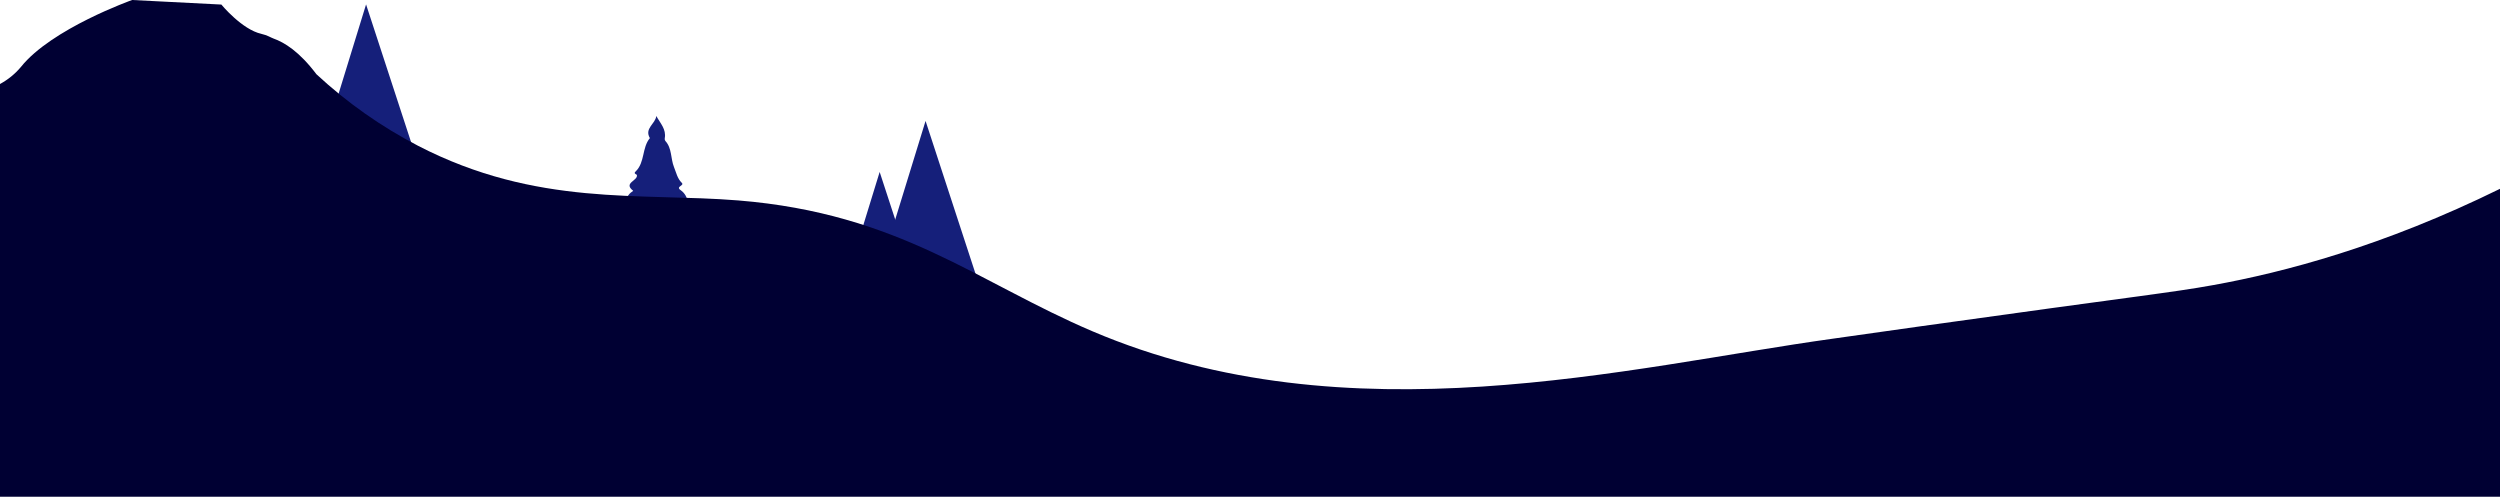
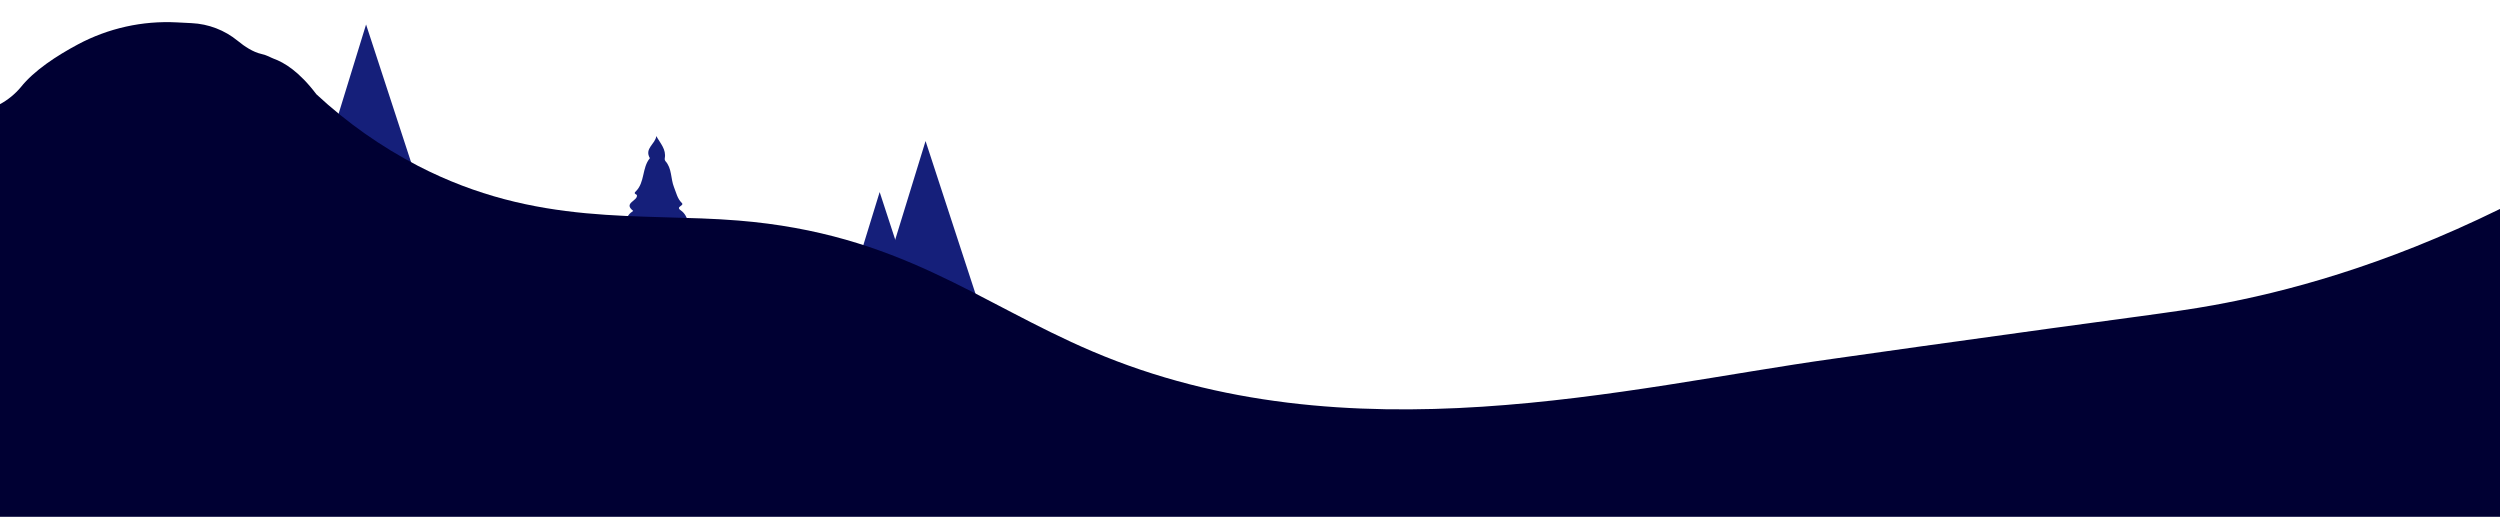
- <svg xmlns="http://www.w3.org/2000/svg" id="Layer_1" data-name="Layer 1" viewBox="0 0 1919.94 381.47">
+ <svg xmlns="http://www.w3.org/2000/svg" id="Layer_1" data-name="Layer 1" viewBox="0 0 1919.94 396.9">
  <defs>
    <style>.cls-1{fill:#151f7a;}.cls-2{fill:#003;}</style>
  </defs>
-   <polygon class="cls-1" points="710.81 92.87 661.6 252.81 763.1 252.81 710.81 92.87" />
-   <polygon class="cls-1" points="281.13 3.39 246.21 116.86 318.22 116.86 281.13 3.39" />
-   <polygon class="cls-1" points="675.56 132.06 640.65 245.53 712.65 245.53 675.56 132.06" />
-   <path class="cls-1" d="M522.76,146.07c-4.25-2.92,3.14-3.42.82-5.68-3.41-3.33-4.22-7.77-5.94-12-2.69-6.62-1.46-14.51-6.69-20.18a2.63,2.63,0,0,1-.44-2c1.32-6.93-3.47-11.58-6.49-17.15-.62,6.06-9.36,9.5-4.93,17-6.2,7.42-3.69,18.54-10.86,25.55-1.76,1.54-.1,2,.86,2.66h0c1.17,4.57-10.82,6.07-2.84,12.22a2.54,2.54,0,0,1-.48.5c-7.06,4.24-4.85,13.38-10.23,19,3.06-.41,4.89,3.28,7.55,2,6.15-3,12.52-.4,18.71-1.34l.18,7h0c.91,2.31,2.77,1,4.27,1.12,3.57-1.94-.54-6.57,3-8.53,7.83-.06,15.73,2.43,24.24-.23C528.33,159.61,529.48,150.69,522.76,146.07Z" />
-   <path class="cls-2" d="M0,381.47H1919.94V145c-90,44.24-165.76,64.07-220,73.9-32.81,5.95-57,8.12-225.71,31.78-41.71,5.86-57.71,8.18-66.31,9.37-157.45,21.87-372.08,78.25-569-5.66C750.55,216.78,691,164,567,153.93c-75.53-6.14-154.63,5.19-246-42A354.6,354.6,0,0,1,243,57c-13.2-17.52-24.65-24.44-33-27.42-2.06-.74-4.62-2.52-9.3-3.58C185.71,22.63,170,3.5,170,3.5L101.48,0S39.48,22,16,51.5a55,55,0,0,1-16,13V381.47Z" />
+   <polygon class="cls-1" points="710.81 108.31 661.6 268.25 763.1 268.25 710.81 108.31" />
+   <polygon class="cls-1" points="281.13 18.82 246.21 132.29 318.22 132.29 281.13 18.82" />
+   <polygon class="cls-1" points="675.56 147.49 640.65 260.96 712.65 260.96 675.56 147.49" />
+   <path class="cls-1" d="M522.76,161.5c-4.25-2.92,3.14-3.42.82-5.68-3.41-3.33-4.22-7.77-5.94-12-2.69-6.63-1.46-14.51-6.69-20.18a2.65,2.65,0,0,1-.44-2c1.32-6.94-3.47-11.59-6.49-17.16-.62,6.06-9.36,9.5-4.93,17-6.2,7.42-3.69,18.54-10.86,25.55-1.76,1.55-.1,2,.86,2.67h0c1.17,4.56-10.82,6.07-2.84,12.21a2.54,2.54,0,0,1-.48.5c-7.06,4.24-4.85,13.38-10.23,19,3.06-.42,4.89,3.27,7.55,2,6.15-3,12.52-.4,18.71-1.34l.18,7h0c.91,2.31,2.77,1,4.27,1.13,3.57-1.95-.54-6.58,3-8.54,7.83-.06,15.73,2.43,24.24-.23C528.33,175,529.48,166.13,522.76,161.5Z" />
+   <path class="cls-2" d="M0,396.9H1919.94V160.47c-90,44.23-165.76,64.06-220,73.9-32.81,5.95-57,8.11-225.71,31.78-41.71,5.85-57.71,8.17-66.31,9.36-157.45,21.87-372.08,78.26-569-5.66C750.55,232.22,691,179.46,567,169.37c-75.53-6.15-154.63,5.19-246-42a354.92,354.92,0,0,1-78-54.94C229.77,54.92,218.32,48,210,45c-2.06-.73-4.62-2.52-9.3-3.57-6.33-1.43-12.79-5.66-18.15-10.08A60.33,60.33,0,0,0,147.2,17.77l-11.39-.58A145.21,145.21,0,0,0,59.93,34.05C43.5,42.82,26.14,54.18,16,66.93A55,55,0,0,1,0,80V396.9Z" />
</svg>
